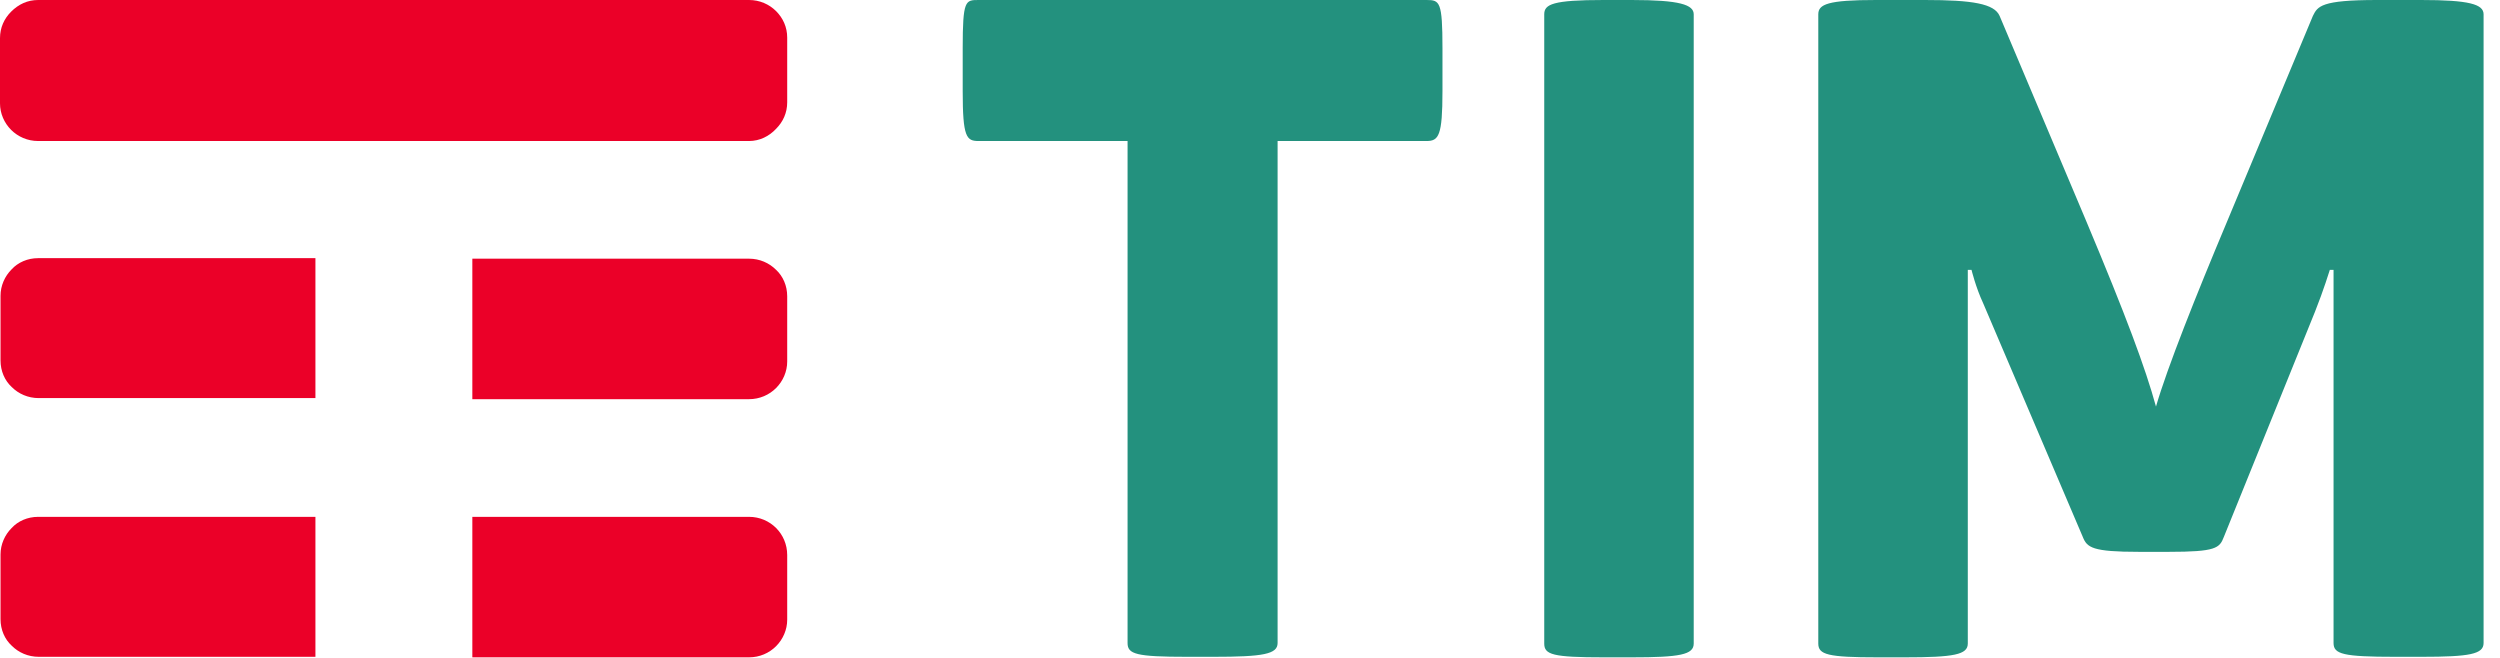
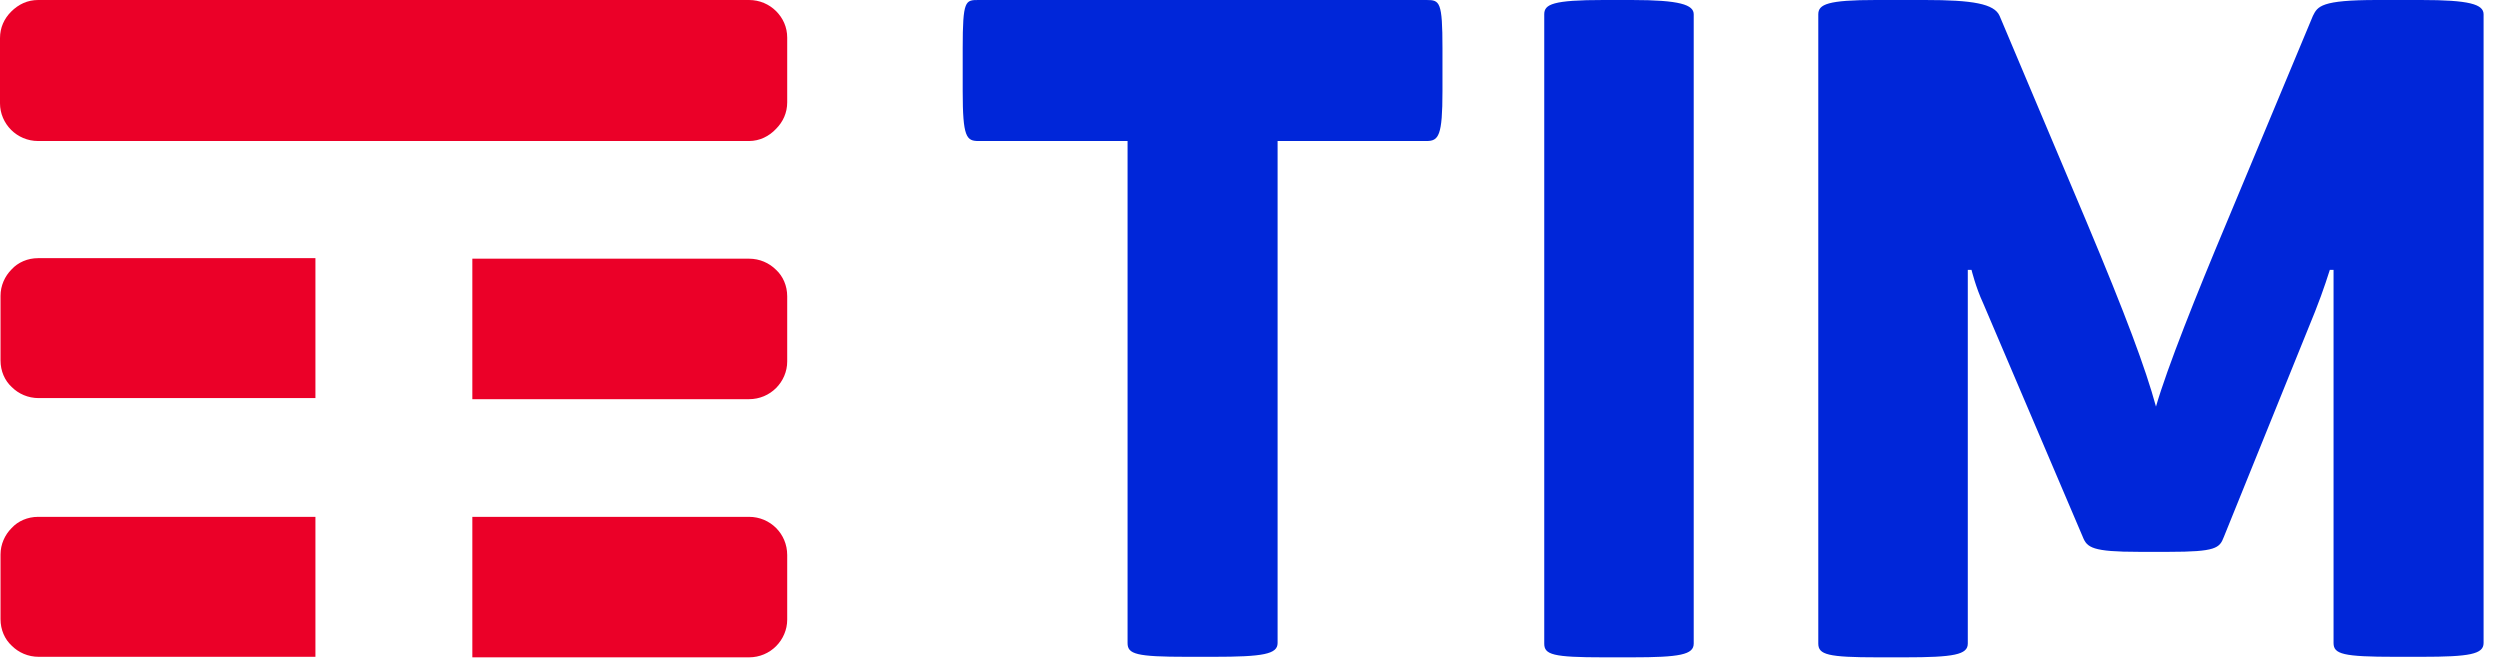
<svg xmlns="http://www.w3.org/2000/svg" width="76" height="20" viewBox="0 0 76 20" fill="none">
-   <path d="M43.367 0C43.77 0 43.851 0.048 43.851 1.466V2.772C43.851 4.125 43.738 4.287 43.367 4.287H38.839V19.548C38.839 19.886 38.404 19.967 36.889 19.967H36.083C34.536 19.967 34.278 19.886 34.278 19.548V4.287H29.75C29.379 4.287 29.266 4.174 29.266 2.772V1.466C29.266 0 29.347 0 29.75 0H43.367ZM51.489 0.435C51.489 0.145 51.07 0 49.604 0H48.75C47.203 0 46.945 0.129 46.945 0.435V19.564C46.945 19.902 47.203 19.983 48.75 19.983H49.604C51.07 19.983 51.489 19.902 51.489 19.564V0.435ZM73.599 0H72.262C70.553 0 70.457 0.193 70.312 0.483L67.669 6.817C66.782 8.928 65.88 11.184 65.542 12.36C65.219 11.184 64.639 9.621 63.414 6.704L60.788 0.483C60.627 0.113 59.966 0 58.515 0H57.033C55.566 0 55.276 0.129 55.276 0.435V19.564C55.276 19.902 55.566 19.983 57.081 19.983H57.903C59.402 19.983 59.821 19.902 59.821 19.564V8.203H59.934C59.934 8.203 60.062 8.734 60.288 9.218L63.318 16.325C63.447 16.647 63.608 16.776 65.026 16.776H65.928C67.363 16.776 67.475 16.663 67.604 16.325L70.376 9.476C70.634 8.831 70.827 8.203 70.827 8.203H70.94V19.548C70.94 19.886 71.23 19.967 72.81 19.967H73.615C75.082 19.967 75.501 19.886 75.501 19.548V0.435C75.501 0.129 75.066 0 73.599 0Z" fill="#23917e" />
+   <path d="M43.367 0C43.77 0 43.851 0.048 43.851 1.466V2.772C43.851 4.125 43.738 4.287 43.367 4.287H38.839V19.548C38.839 19.886 38.404 19.967 36.889 19.967H36.083C34.536 19.967 34.278 19.886 34.278 19.548V4.287H29.75C29.379 4.287 29.266 4.174 29.266 2.772V1.466C29.266 0 29.347 0 29.75 0H43.367ZM51.489 0.435C51.489 0.145 51.07 0 49.604 0H48.75C47.203 0 46.945 0.129 46.945 0.435V19.564C46.945 19.902 47.203 19.983 48.75 19.983H49.604C51.07 19.983 51.489 19.902 51.489 19.564V0.435ZM73.599 0H72.262C70.553 0 70.457 0.193 70.312 0.483L67.669 6.817C66.782 8.928 65.88 11.184 65.542 12.36C65.219 11.184 64.639 9.621 63.414 6.704L60.788 0.483C60.627 0.113 59.966 0 58.515 0H57.033C55.566 0 55.276 0.129 55.276 0.435V19.564C55.276 19.902 55.566 19.983 57.081 19.983H57.903C59.402 19.983 59.821 19.902 59.821 19.564V8.203H59.934C59.934 8.203 60.062 8.734 60.288 9.218L63.318 16.325C63.447 16.647 63.608 16.776 65.026 16.776H65.928C67.363 16.776 67.475 16.663 67.604 16.325L70.376 9.476C70.634 8.831 70.827 8.203 70.827 8.203H70.94V19.548C70.94 19.886 71.23 19.967 72.81 19.967H73.615C75.082 19.967 75.501 19.886 75.501 19.548V0.435C75.501 0.129 75.066 0 73.599 0Z" fill="#0026D9" />
  <path d="M22.771 4.287H1.16C0.838 4.287 0.548 4.158 0.338 3.948C0.129 3.739 0 3.449 0 3.142V1.16C0 0.838 0.129 0.564 0.338 0.355C0.564 0.129 0.838 0 1.16 0H22.771C23.093 0 23.383 0.129 23.593 0.338C23.802 0.548 23.931 0.822 23.931 1.144V3.11C23.931 3.433 23.802 3.706 23.593 3.916C23.383 4.142 23.093 4.287 22.771 4.287ZM9.572 7.848H1.16C0.838 7.848 0.548 7.977 0.355 8.187C0.145 8.396 0.016 8.686 0.016 8.992V10.958C0.016 11.281 0.145 11.571 0.355 11.764C0.564 11.974 0.854 12.102 1.176 12.102H9.589V7.848H9.572ZM23.593 8.203C23.383 7.993 23.093 7.864 22.771 7.864H14.359V12.135H22.771C23.093 12.135 23.383 12.006 23.593 11.796C23.802 11.587 23.931 11.297 23.931 10.991V9.008C23.931 8.686 23.802 8.396 23.593 8.203ZM23.593 16.051C23.383 15.841 23.093 15.712 22.771 15.712H14.359V19.983H22.771C23.093 19.983 23.383 19.854 23.593 19.644C23.802 19.435 23.931 19.145 23.931 18.839V16.873C23.931 16.55 23.802 16.26 23.593 16.051ZM9.572 15.712H1.16C0.838 15.712 0.548 15.841 0.355 16.051C0.145 16.26 0.016 16.55 0.016 16.857V18.823C0.016 19.145 0.145 19.435 0.355 19.628C0.564 19.838 0.854 19.967 1.176 19.967H9.589V15.712H9.572Z" fill="#EB0028" />
</svg>
